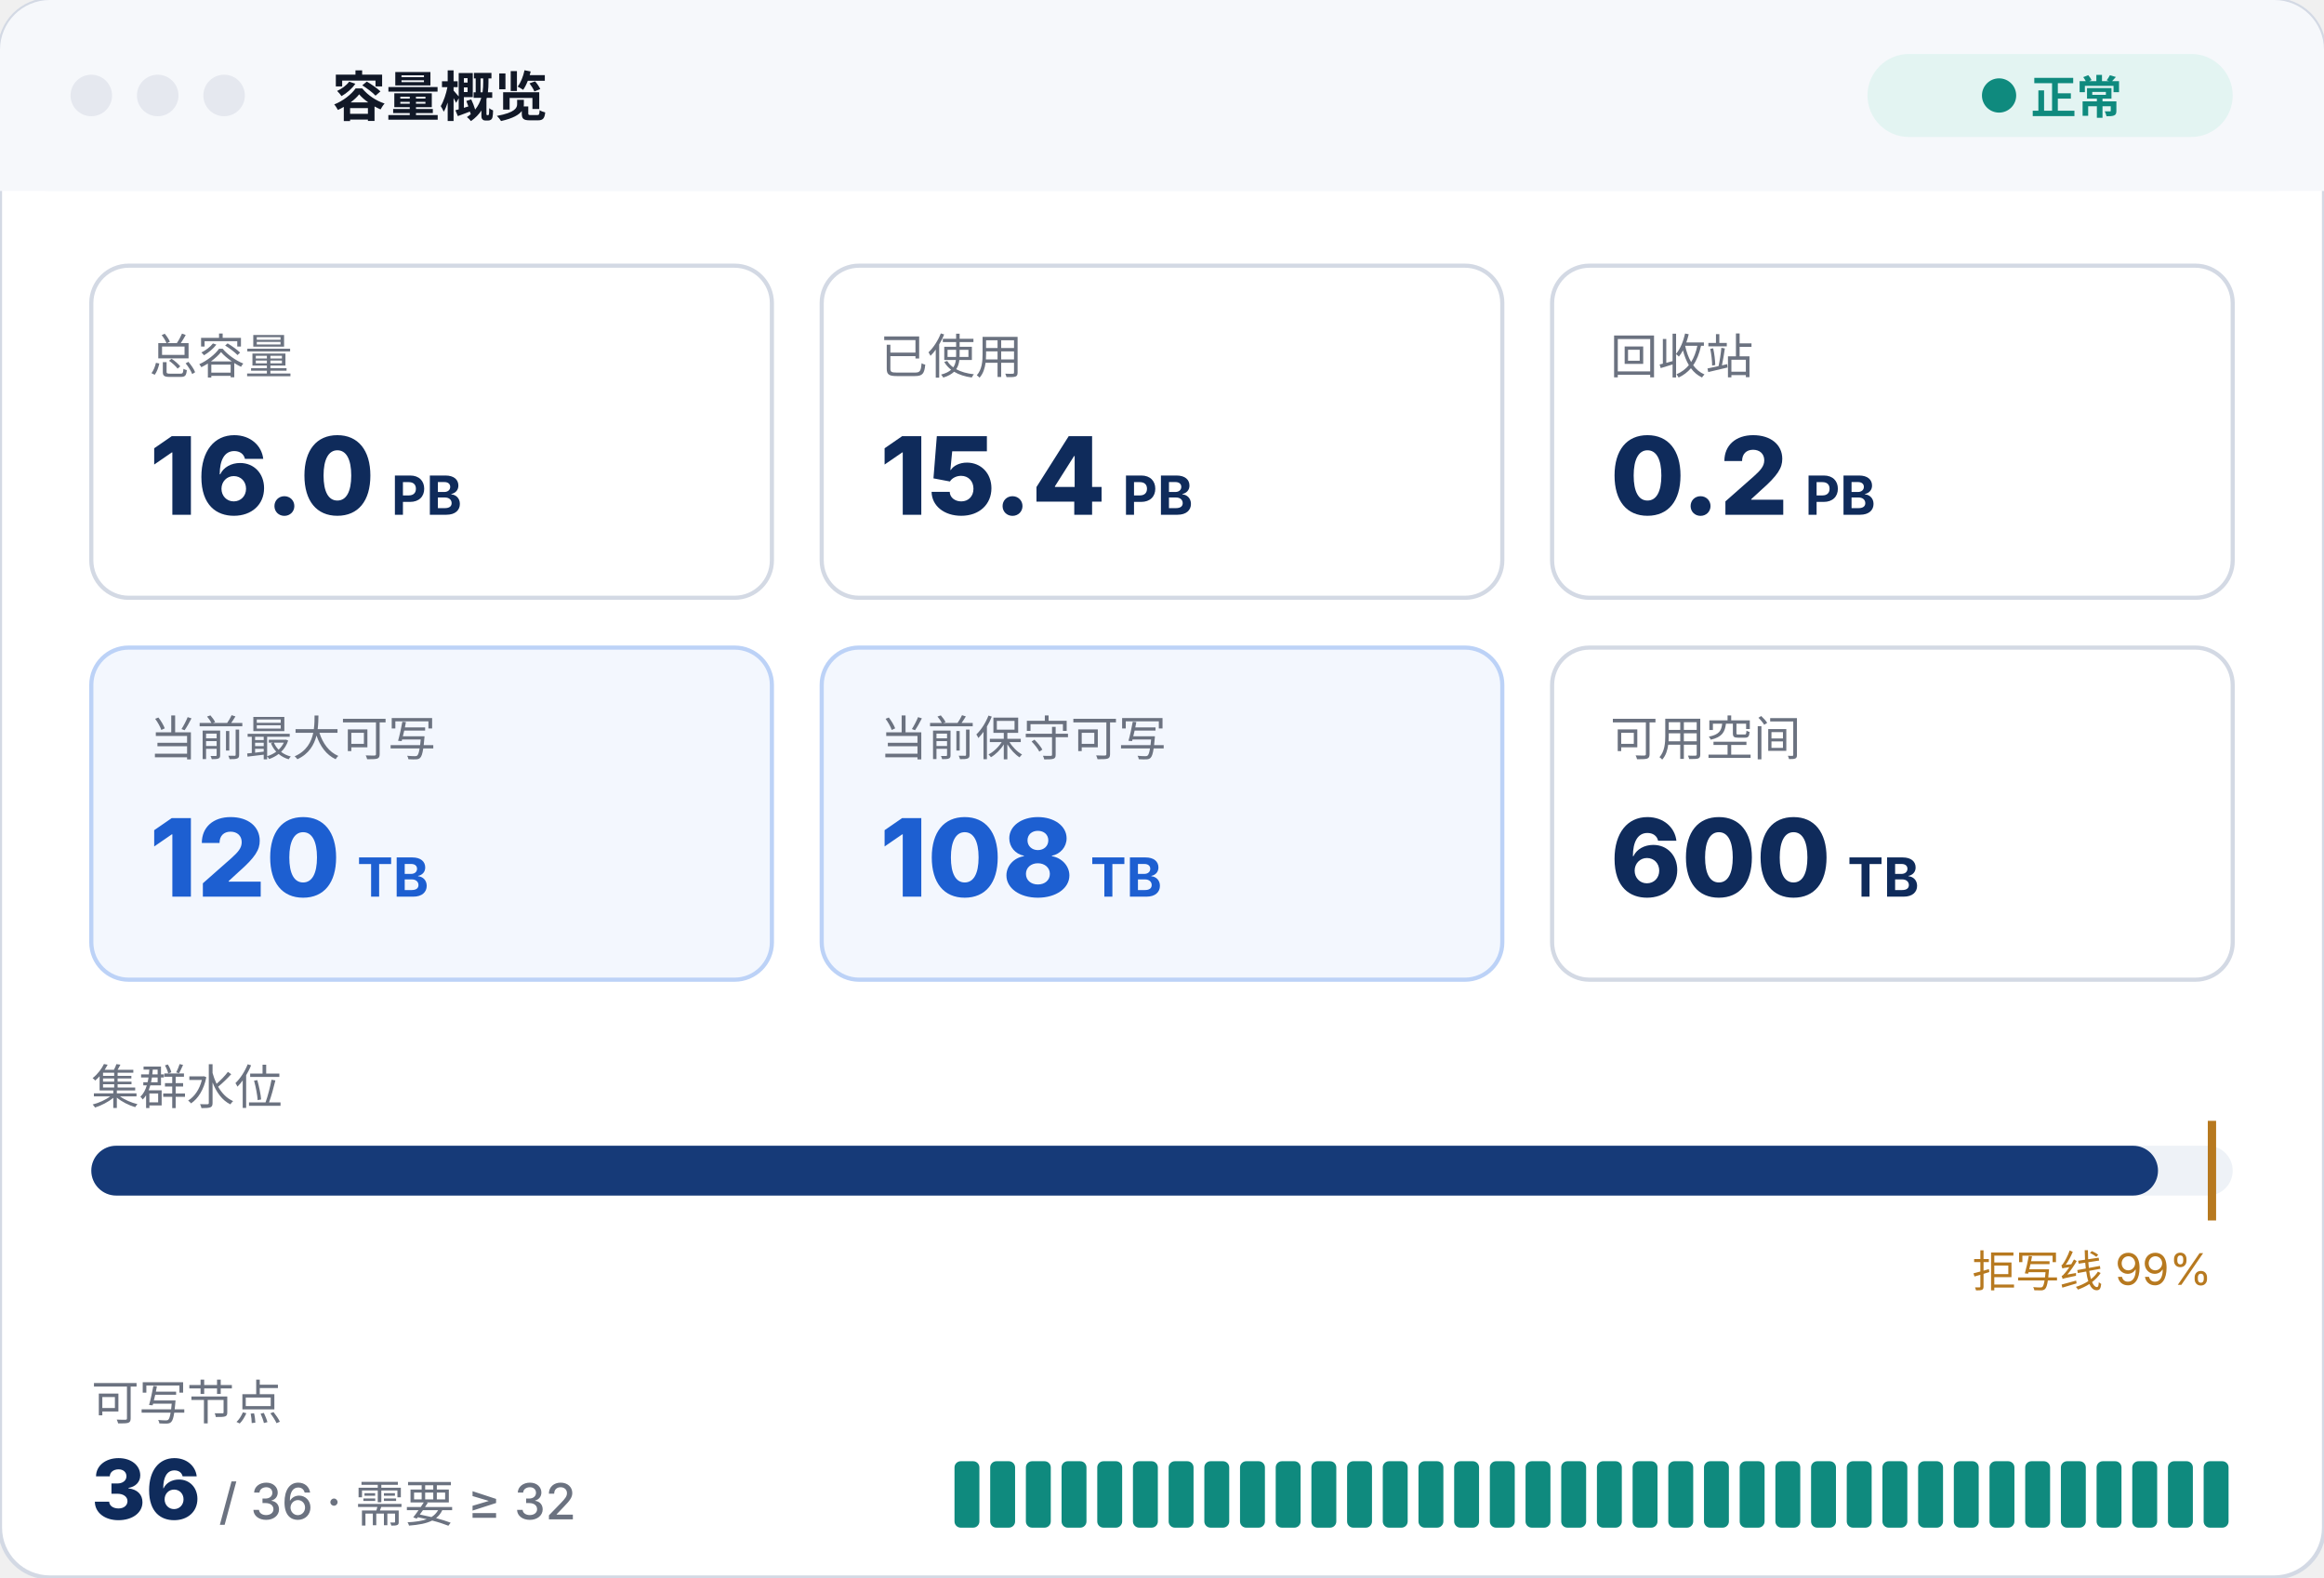
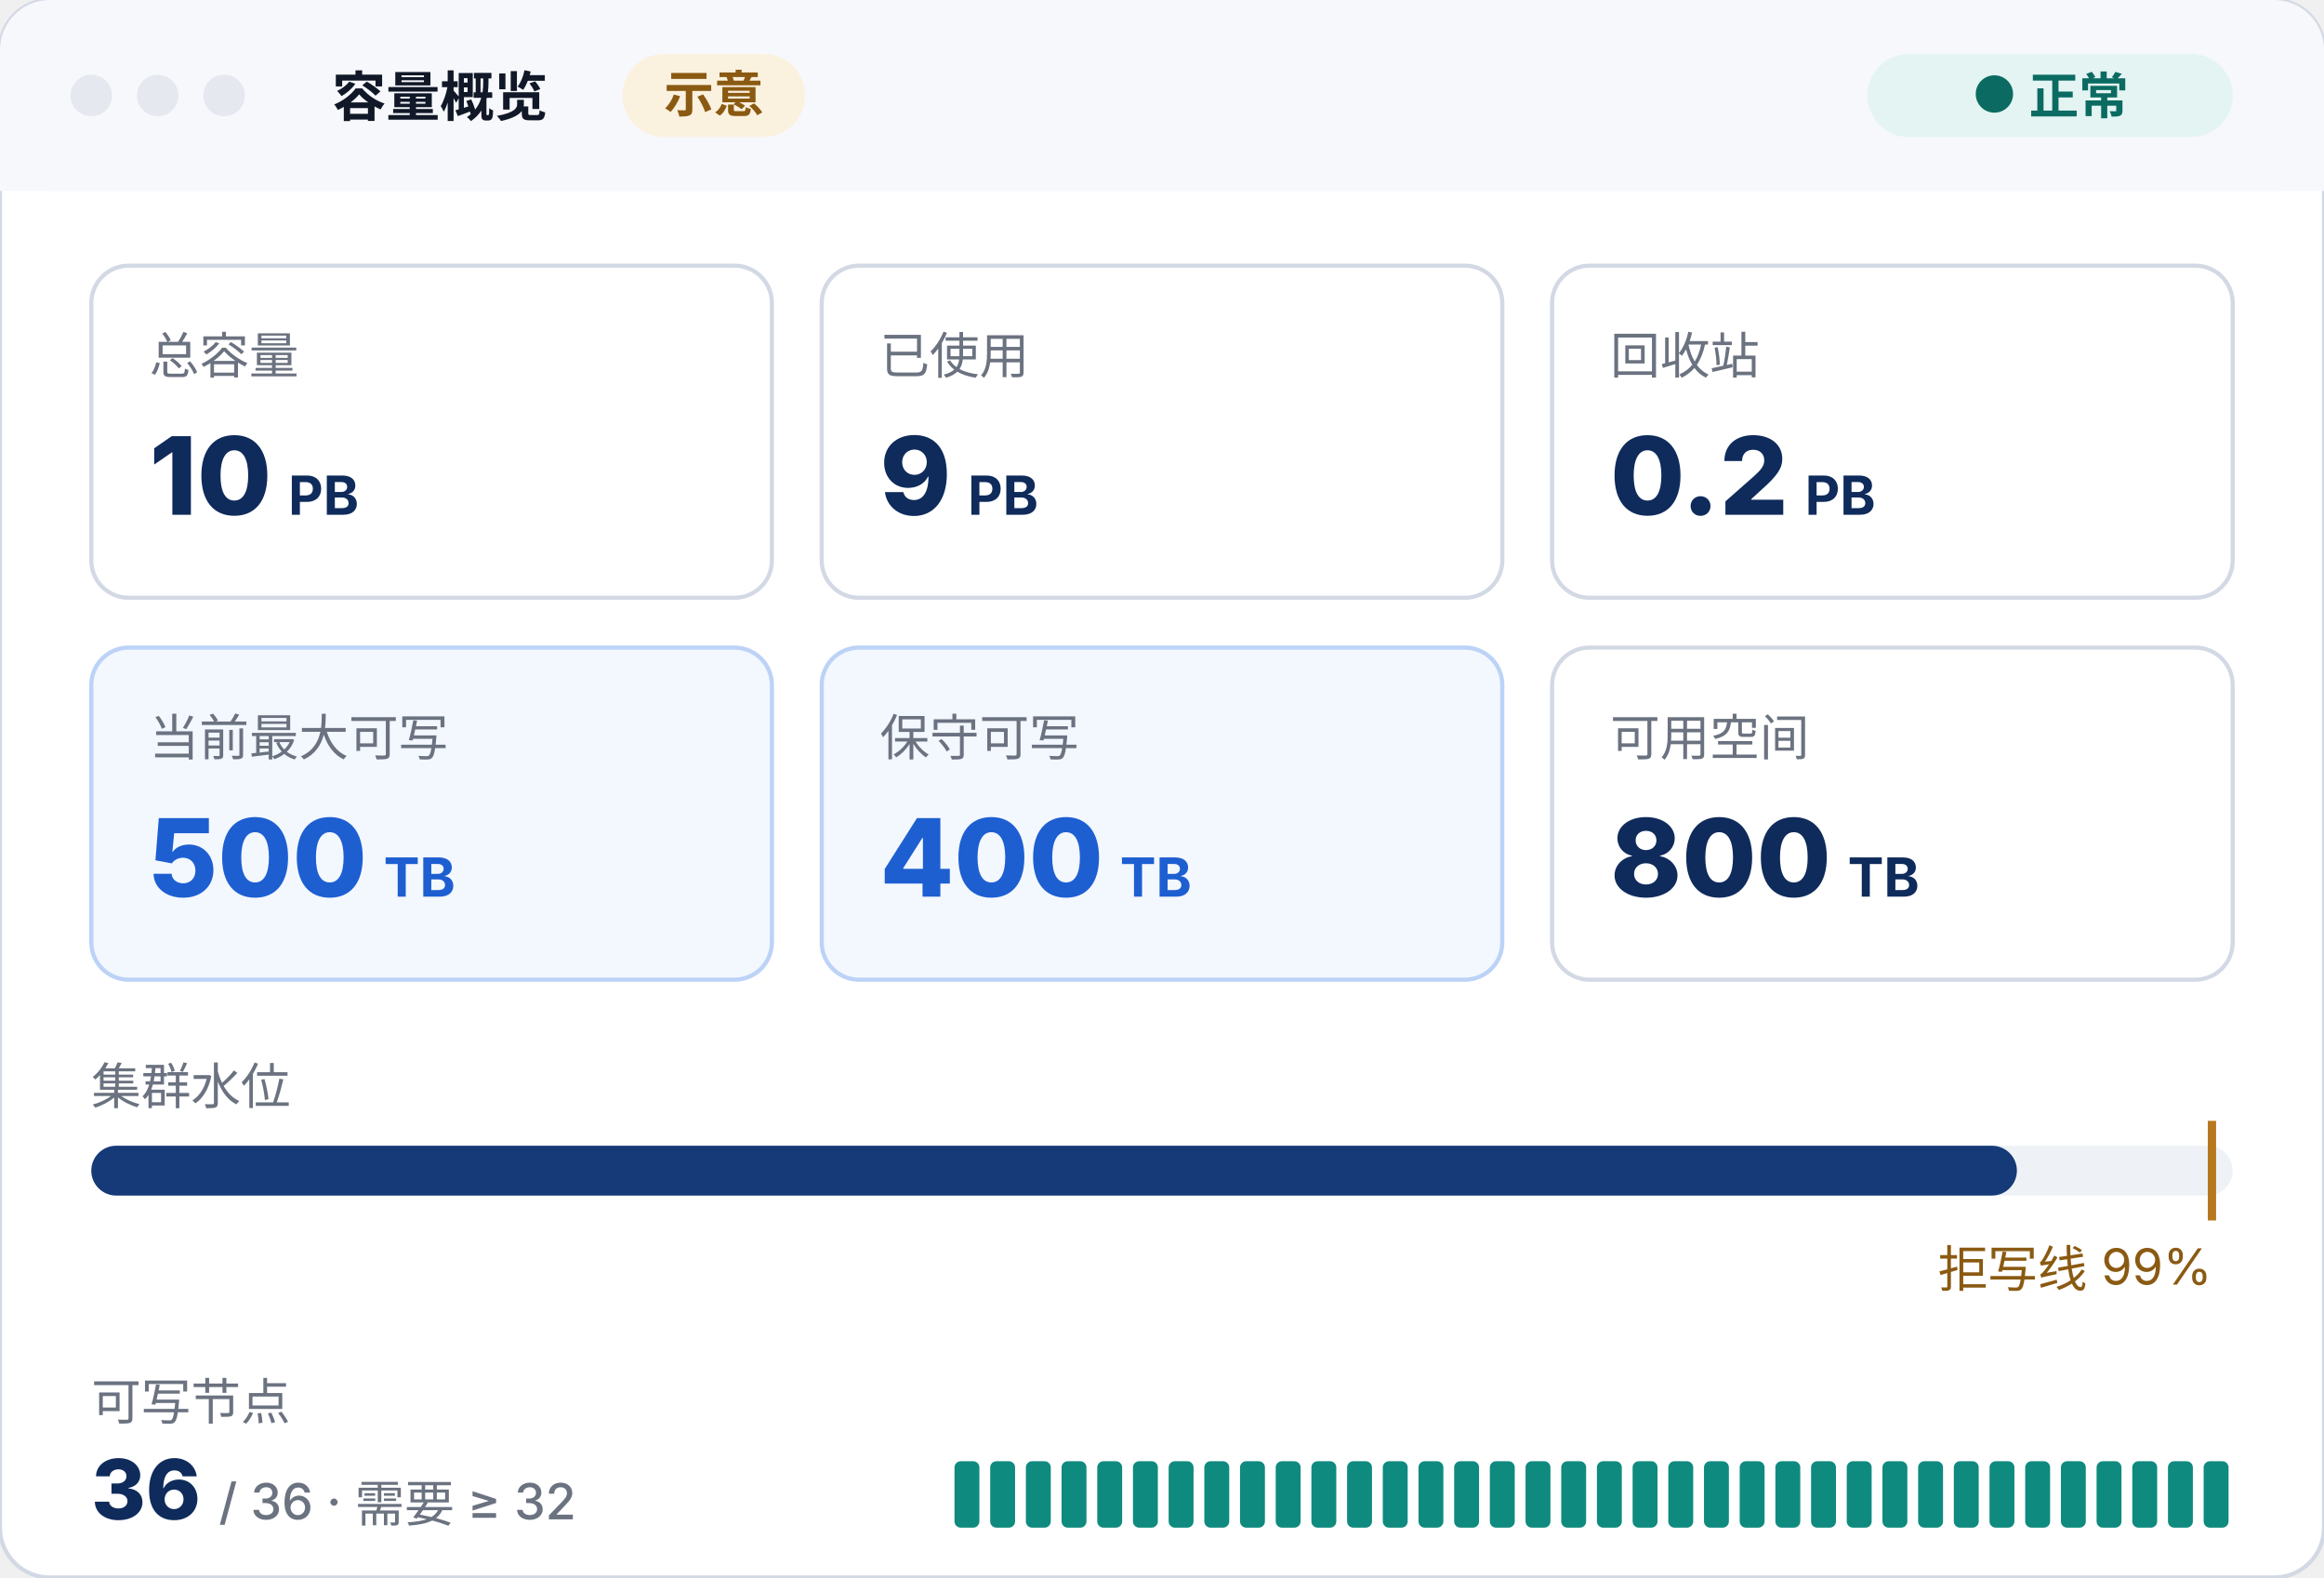
<svg xmlns="http://www.w3.org/2000/svg" viewBox="0 0 560 380" font-family="-apple-system, BlinkMacSystemFont, 'Segoe UI', 'PingFang SC', 'Microsoft YaHei', sans-serif">
  <defs>
    <marker id="ah" viewBox="0 0 10 10" refX="9" refY="5" markerWidth="7" markerHeight="7" orient="auto-start-reverse">
      <path d="M0 0 L10 5 L0 10 z" fill="#9fb1cf" />
    </marker>
  </defs>
  <rect x="0" y="0" width="560" height="380" rx="12" fill="#fff" stroke="#d3d9e4" />
  <rect x="0" y="0" width="560" height="46" rx="12" fill="#f6f8fb" />
  <rect x="0" y="34" width="560" height="12" fill="#f6f8fb" />
  <circle cx="22" cy="23" r="5" fill="#e5e8ef" />
  <circle cx="38" cy="23" r="5" fill="#e5e8ef" />
  <circle cx="54" cy="23" r="5" fill="#e5e8ef" />
  <text x="80" y="28" font-size="13" font-weight="700" fill="#111827">容量概览</text>
  <rect x="450" y="13" width="88" height="20" rx="10" fill="#e3f4f2" />
-   <text x="494" y="27" font-size="11" fill="#0f8a7e" text-anchor="middle" font-weight="700">● 正常</text>
+   <text x="494" y="27" font-size="12" fill="#0b6b62" text-anchor="middle" font-weight="700">● 正常</text>
+   <rect x="150" y="13" width="44" height="20" rx="10" fill="#fbf1df" />
+   <text x="172.0" y="27" font-size="12" fill="#8a5a12" text-anchor="middle" font-weight="700">示意</text>
  <rect x="22" y="64" width="164" height="80" rx="9" fill="#fff" stroke="#d3d9e4" />
-   <text x="36" y="90" font-size="11.5" fill="#6b7280">总容量</text>
-   <text x="36" y="124" font-size="26" font-weight="800" fill="#0f2b5b">16.0<tspan font-size="13" font-weight="700" dx="4">PB</tspan>
+   <text x="36" y="90" font-size="12" fill="#6b7280">总容量</text>
+   <text x="36" y="124" font-size="26" font-weight="800" fill="#0f2b5b">10<tspan font-size="13" font-weight="700" dx="4">PB</tspan>
  </text>
  <rect x="198" y="64" width="164" height="80" rx="9" fill="#fff" stroke="#d3d9e4" />
-   <text x="212" y="90" font-size="11.5" fill="#6b7280">已使用</text>
-   <text x="212" y="124" font-size="26" font-weight="800" fill="#0f2b5b">15.4<tspan font-size="13" font-weight="700" dx="4">PB</tspan>
+   <text x="212" y="90" font-size="12" fill="#6b7280">已使用</text>
+   <text x="212" y="124" font-size="26" font-weight="800" fill="#0f2b5b">9<tspan font-size="13" font-weight="700" dx="4">PB</tspan>
  </text>
  <rect x="374" y="64" width="164" height="80" rx="9" fill="#fff" stroke="#d3d9e4" />
-   <text x="388" y="90" font-size="11.5" fill="#6b7280">回收站</text>
+   <text x="388" y="90" font-size="12" fill="#6b7280">回收站</text>
  <text x="388" y="124" font-size="26" font-weight="800" fill="#0f2b5b">0.2<tspan font-size="13" font-weight="700" dx="4">PB</tspan>
  </text>
  <rect x="22" y="156" width="164" height="80" rx="9" fill="#f3f7fe" stroke="#bcd2f7" />
-   <text x="36" y="182" font-size="11.5" fill="#6b7280">当前最大可写</text>
-   <text x="36" y="216" font-size="26" font-weight="800" fill="#1d5fd1">120<tspan font-size="13" font-weight="700" dx="4">TB</tspan>
+   <text x="36" y="182" font-size="12" fill="#6b7280">当前最大可写</text>
+   <text x="36" y="216" font-size="26" font-weight="800" fill="#1d5fd1">500<tspan font-size="13" font-weight="700" dx="4">TB</tspan>
  </text>
  <rect x="198" y="156" width="164" height="80" rx="9" fill="#f3f7fe" stroke="#bcd2f7" />
-   <text x="212" y="182" font-size="11.5" fill="#6b7280">当前保守可写</text>
-   <text x="212" y="216" font-size="26" font-weight="800" fill="#1d5fd1">108<tspan font-size="13" font-weight="700" dx="4">TB</tspan>
+   <text x="212" y="182" font-size="12" fill="#6b7280">保守可写</text>
+   <text x="212" y="216" font-size="26" font-weight="800" fill="#1d5fd1">400<tspan font-size="13" font-weight="700" dx="4">TB</tspan>
  </text>
  <rect x="374" y="156" width="164" height="80" rx="9" fill="#fff" stroke="#d3d9e4" />
-   <text x="388" y="182" font-size="11.5" fill="#6b7280">可用空间</text>
-   <text x="388" y="216" font-size="26" font-weight="800" fill="#0f2b5b">600<tspan font-size="13" font-weight="700" dx="4">TB</tspan>
+   <text x="388" y="182" font-size="12" fill="#6b7280">可用空间</text>
+   <text x="388" y="216" font-size="26" font-weight="800" fill="#0f2b5b">800<tspan font-size="13" font-weight="700" dx="4">TB</tspan>
  </text>
-   <text x="22" y="266" font-size="11.5" fill="#6b7280">集群水位</text>
+   <text x="22" y="266" font-size="12" fill="#6b7280">集群水位</text>
  <rect x="22" y="276" width="516" height="12" rx="6" fill="#eef2f7" />
-   <rect x="22" y="276" width="498" height="12" rx="6" fill="#163a78" />
+   <rect x="22" y="276" width="464" height="12" rx="6" fill="#163a78" />
  <line x1="533" y1="270" x2="533" y2="294" stroke="#b7791f" stroke-width="2" />
-   <text x="533" y="310" font-size="10.5" fill="#b7791f" text-anchor="end">拒写线 99%</text>
-   <text x="22" y="342" font-size="11.5" fill="#6b7280">可写节点</text>
+   <text x="533" y="310" font-size="12" fill="#8a5a12" text-anchor="end">拒写线 99%</text>
+   <text x="22" y="342" font-size="12" fill="#6b7280">可写节点</text>
  <text x="22" y="366" font-size="20" font-weight="800" fill="#0f2b5b">36 <tspan font-size="12" fill="#6b7280" font-weight="500">/ 36 · 需要 ≥ 32</tspan>
  </text>
  <rect x="230.0" y="352" width="6" height="16" rx="1.5" fill="#0f8a7e" />
  <rect x="238.6" y="352" width="6" height="16" rx="1.5" fill="#0f8a7e" />
  <rect x="247.2" y="352" width="6" height="16" rx="1.5" fill="#0f8a7e" />
  <rect x="255.8" y="352" width="6" height="16" rx="1.5" fill="#0f8a7e" />
  <rect x="264.4" y="352" width="6" height="16" rx="1.5" fill="#0f8a7e" />
  <rect x="273.0" y="352" width="6" height="16" rx="1.5" fill="#0f8a7e" />
  <rect x="281.6" y="352" width="6" height="16" rx="1.5" fill="#0f8a7e" />
  <rect x="290.2" y="352" width="6" height="16" rx="1.5" fill="#0f8a7e" />
  <rect x="298.8" y="352" width="6" height="16" rx="1.5" fill="#0f8a7e" />
  <rect x="307.4" y="352" width="6" height="16" rx="1.5" fill="#0f8a7e" />
  <rect x="316.0" y="352" width="6" height="16" rx="1.5" fill="#0f8a7e" />
  <rect x="324.6" y="352" width="6" height="16" rx="1.5" fill="#0f8a7e" />
  <rect x="333.2" y="352" width="6" height="16" rx="1.5" fill="#0f8a7e" />
  <rect x="341.8" y="352" width="6" height="16" rx="1.5" fill="#0f8a7e" />
  <rect x="350.4" y="352" width="6" height="16" rx="1.5" fill="#0f8a7e" />
  <rect x="359.0" y="352" width="6" height="16" rx="1.5" fill="#0f8a7e" />
  <rect x="367.6" y="352" width="6" height="16" rx="1.5" fill="#0f8a7e" />
  <rect x="376.2" y="352" width="6" height="16" rx="1.5" fill="#0f8a7e" />
  <rect x="384.8" y="352" width="6" height="16" rx="1.5" fill="#0f8a7e" />
  <rect x="393.4" y="352" width="6" height="16" rx="1.5" fill="#0f8a7e" />
  <rect x="402.0" y="352" width="6" height="16" rx="1.5" fill="#0f8a7e" />
  <rect x="410.6" y="352" width="6" height="16" rx="1.5" fill="#0f8a7e" />
  <rect x="419.2" y="352" width="6" height="16" rx="1.5" fill="#0f8a7e" />
  <rect x="427.8" y="352" width="6" height="16" rx="1.5" fill="#0f8a7e" />
  <rect x="436.4" y="352" width="6" height="16" rx="1.5" fill="#0f8a7e" />
  <rect x="445.0" y="352" width="6" height="16" rx="1.5" fill="#0f8a7e" />
  <rect x="453.6" y="352" width="6" height="16" rx="1.5" fill="#0f8a7e" />
  <rect x="462.2" y="352" width="6" height="16" rx="1.5" fill="#0f8a7e" />
  <rect x="470.8" y="352" width="6" height="16" rx="1.5" fill="#0f8a7e" />
  <rect x="479.4" y="352" width="6" height="16" rx="1.5" fill="#0f8a7e" />
  <rect x="488.0" y="352" width="6" height="16" rx="1.5" fill="#0f8a7e" />
  <rect x="496.6" y="352" width="6" height="16" rx="1.5" fill="#0f8a7e" />
  <rect x="505.2" y="352" width="6" height="16" rx="1.5" fill="#0f8a7e" />
  <rect x="513.8" y="352" width="6" height="16" rx="1.5" fill="#0f8a7e" />
  <rect x="522.4" y="352" width="6" height="16" rx="1.5" fill="#0f8a7e" />
  <rect x="531.0" y="352" width="6" height="16" rx="1.5" fill="#0f8a7e" />
</svg>
